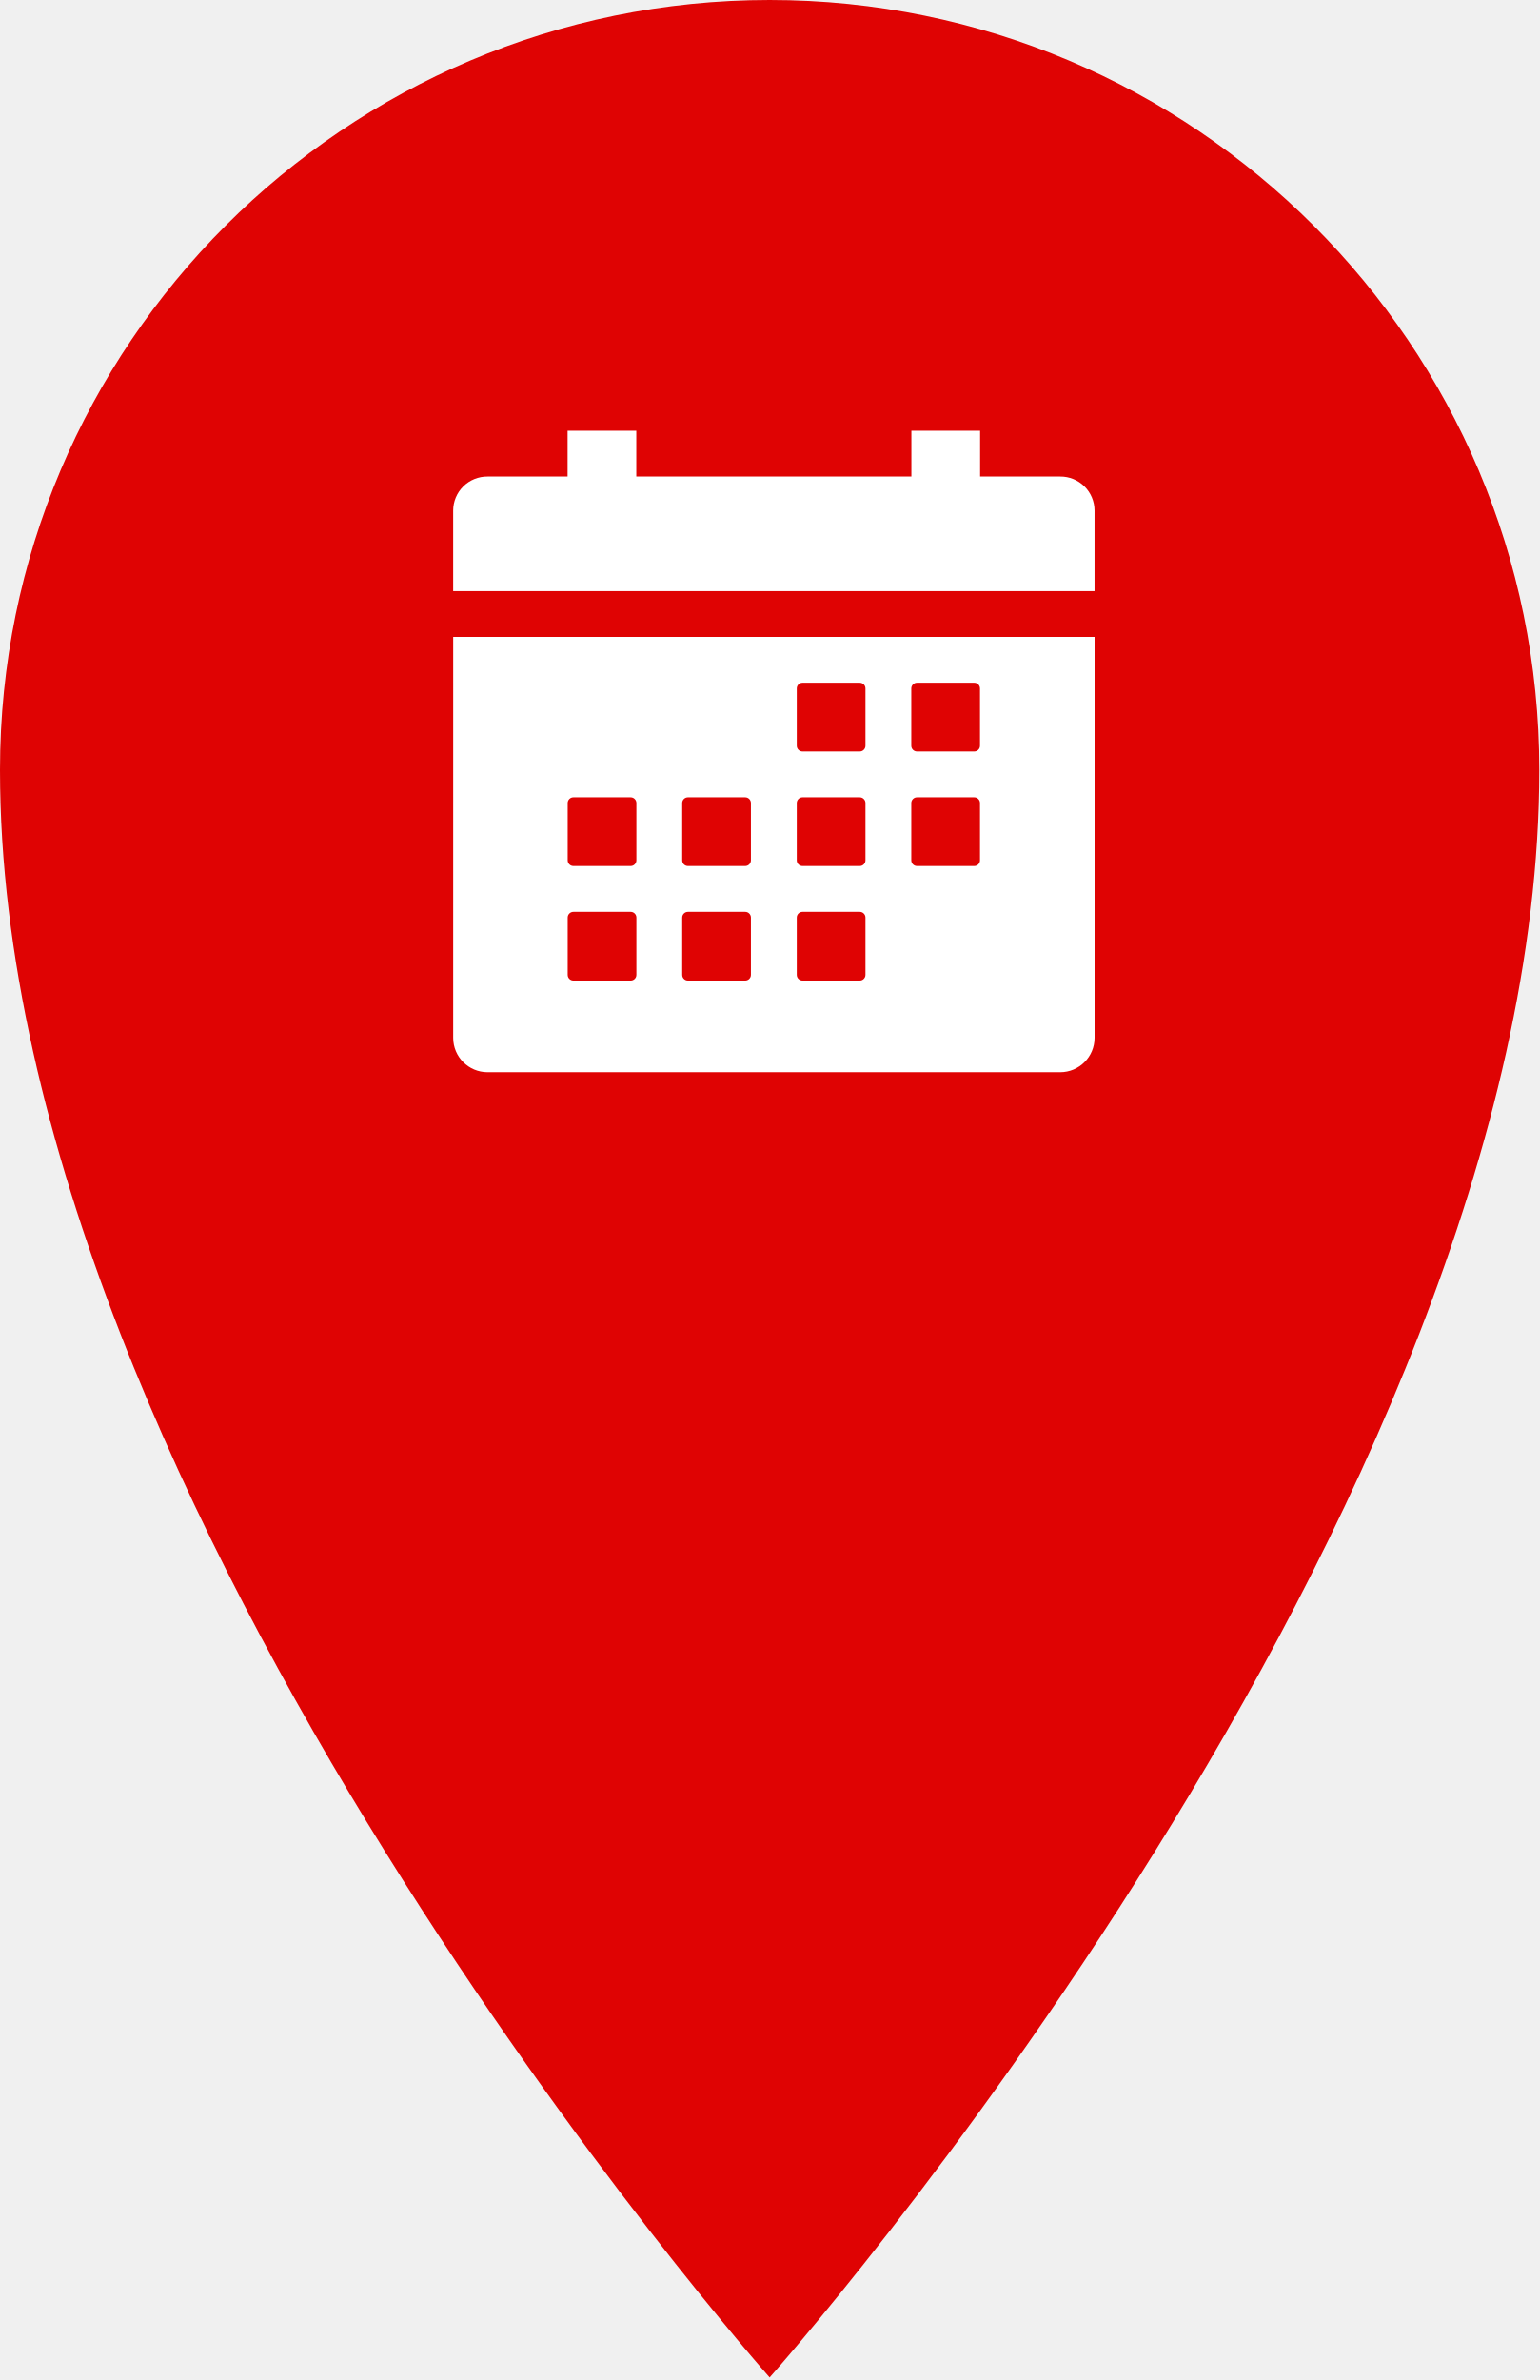
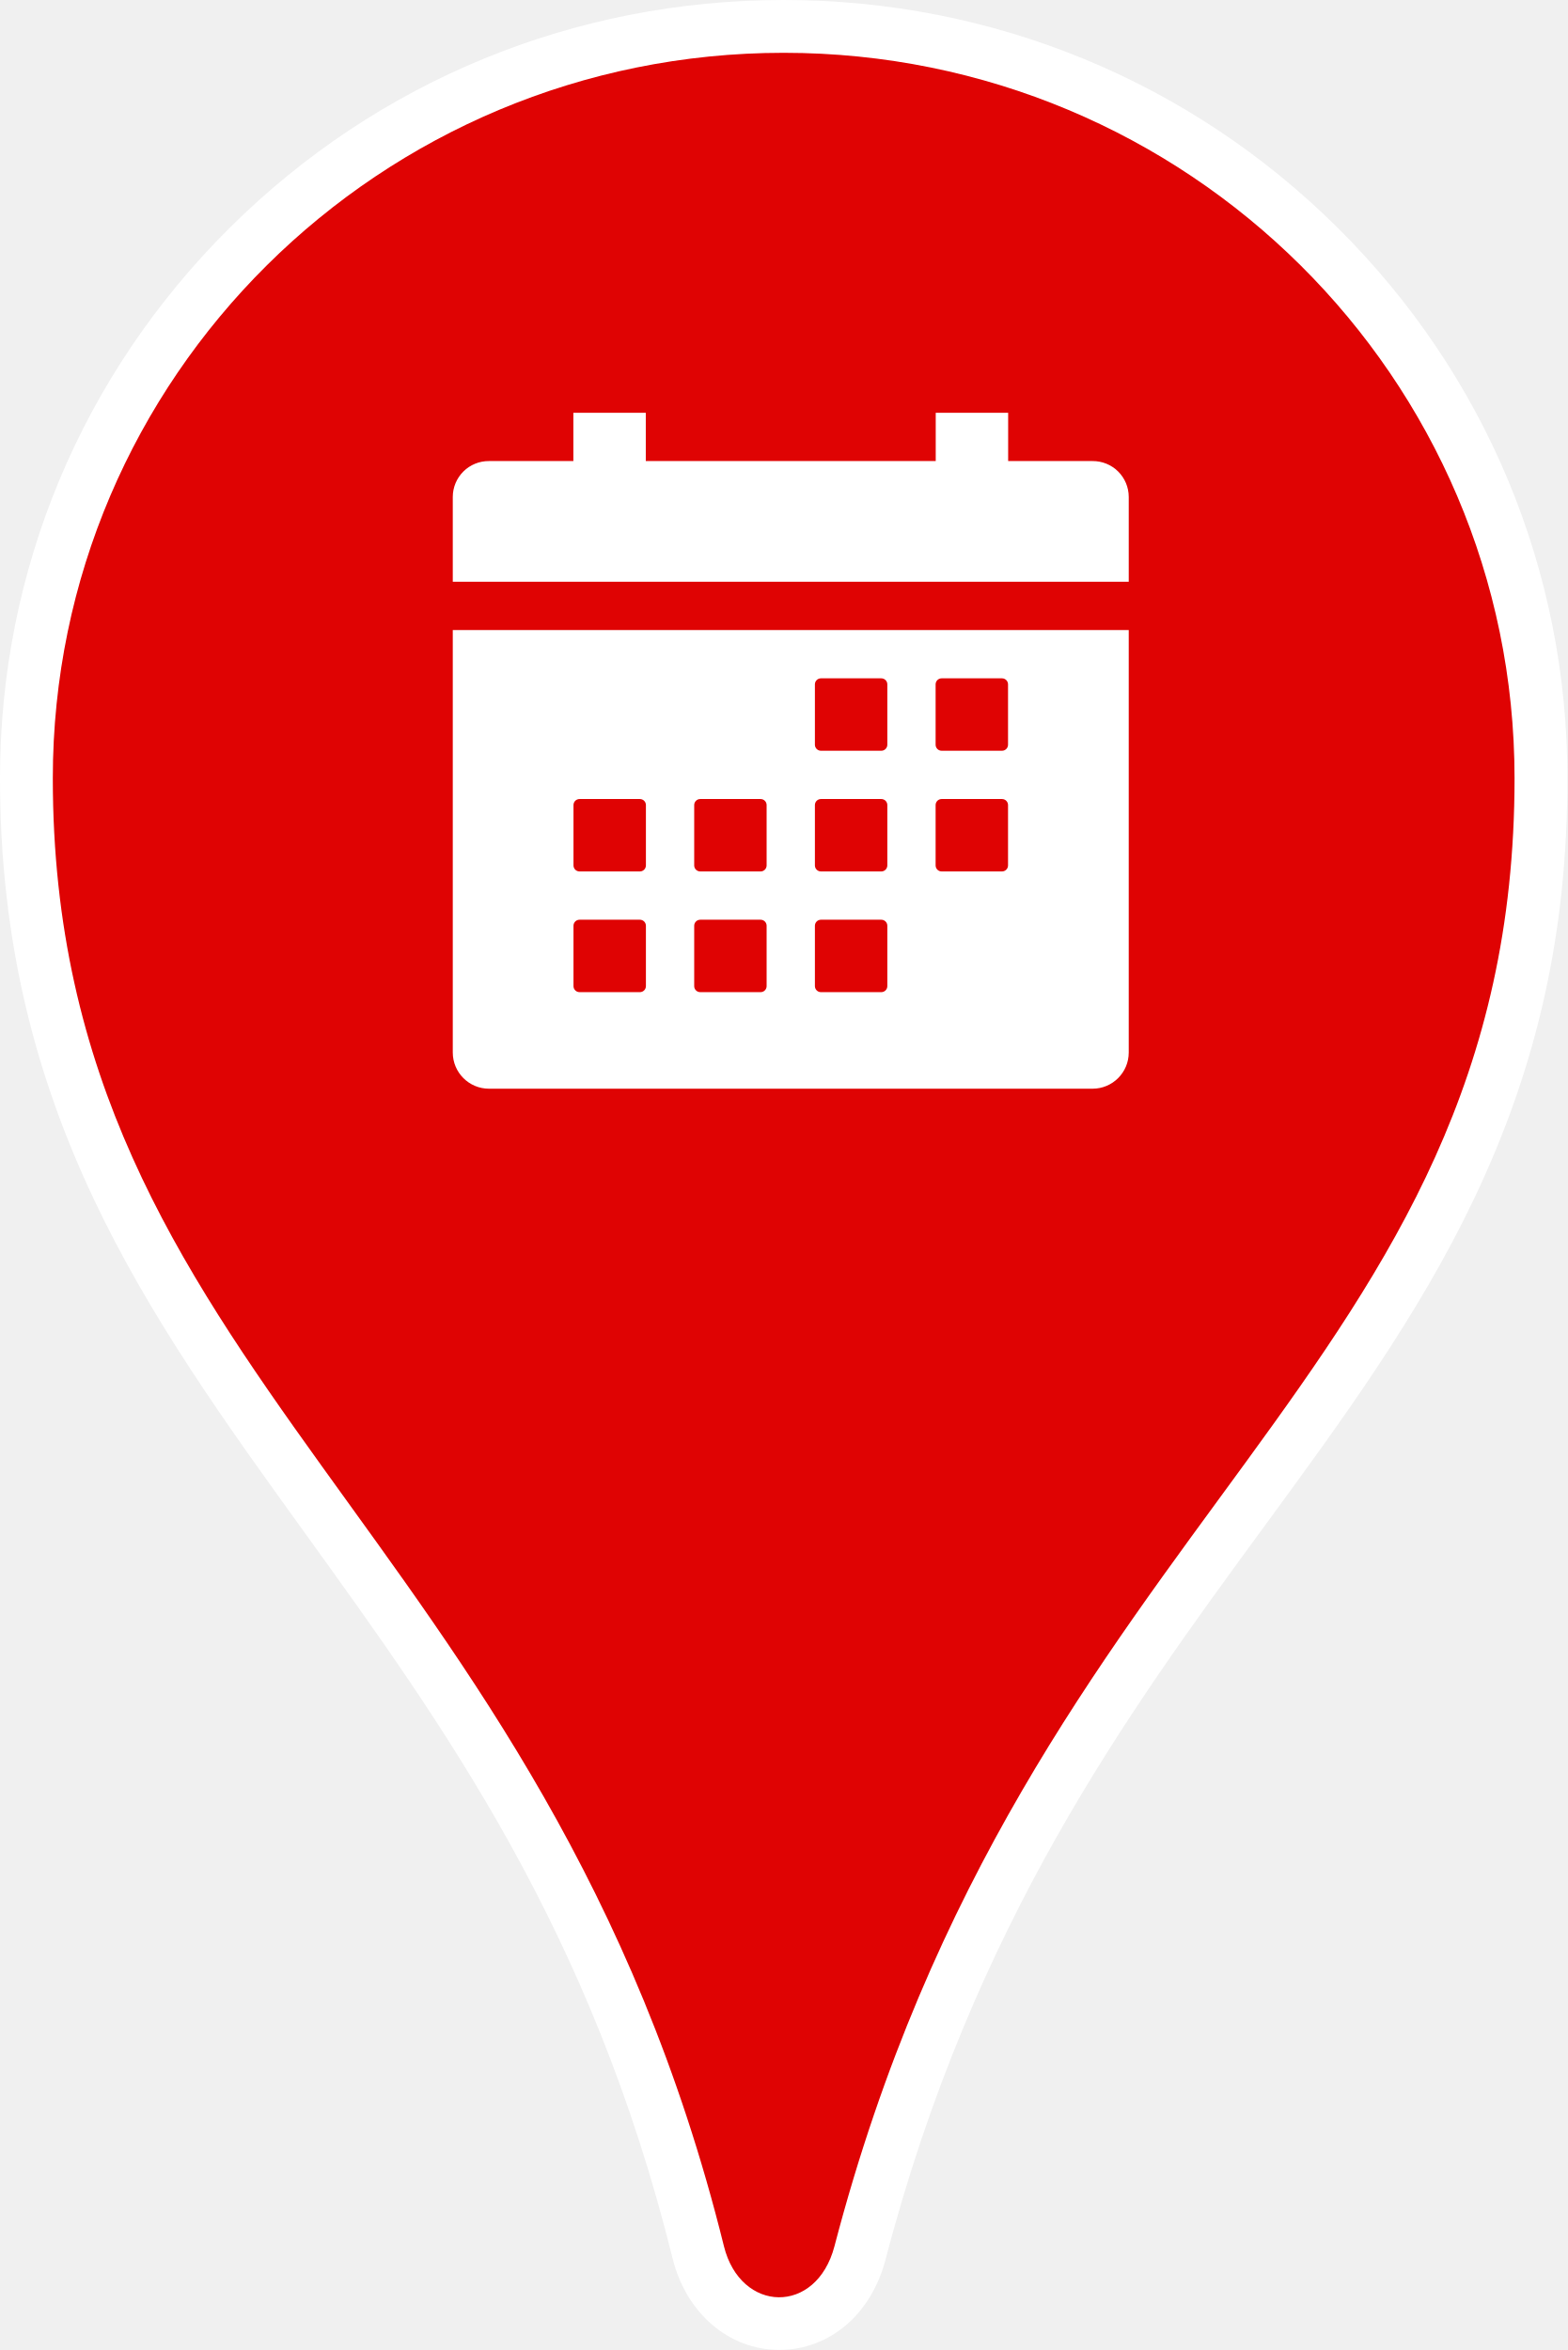
- <svg xmlns="http://www.w3.org/2000/svg" version="1.1" id="Haustür_Var._2" x="0px" y="0px" viewBox="0 0 120 185.5" overflow="visible" xml:space="preserve">
-   <defs id="defs17" />
-   <g id="g12">
-     <path fill="#DF0303" d="M120,60c0,57.9-60,125.3-60,125.3S0,117.7,0,60C0,26.9,26.9,0,60,0S120,26.9,120,60z" id="path2" />
-     <g id="g10">
- 		
- 		
- 		
- 	</g>
-   </g>
-   <path d="m 35.329,80.891 a 2.679,2.679 0 0 0 2.679,2.679 h 44.643 a 2.679,2.679 0 0 0 2.679,-2.679 V 49.641 h -50 z m 35.714,-27.232 a 0.446,0.446 0 0 1 0.446,-0.446 h 4.464 a 0.446,0.446 0 0 1 0.446,0.446 v 4.464 a 0.446,0.446 0 0 1 -0.446,0.446 h -4.464 a 0.446,0.446 0 0 1 -0.446,-0.446 z m 0,8.929 a 0.446,0.446 0 0 1 0.446,-0.446 h 4.464 a 0.446,0.446 0 0 1 0.446,0.446 v 4.464 a 0.446,0.446 0 0 1 -0.446,0.446 h -4.464 a 0.446,0.446 0 0 1 -0.446,-0.446 z m -8.929,-8.929 a 0.446,0.446 0 0 1 0.446,-0.446 h 4.464 a 0.446,0.446 0 0 1 0.446,0.446 v 4.464 a 0.446,0.446 0 0 1 -0.446,0.446 h -4.464 a 0.446,0.446 0 0 1 -0.446,-0.446 z m 0,8.929 a 0.446,0.446 0 0 1 0.446,-0.446 h 4.464 a 0.446,0.446 0 0 1 0.446,0.446 v 4.464 a 0.446,0.446 0 0 1 -0.446,0.446 h -4.464 a 0.446,0.446 0 0 1 -0.446,-0.446 z m 0,8.929 a 0.446,0.446 0 0 1 0.446,-0.446 h 4.464 a 0.446,0.446 0 0 1 0.446,0.446 v 4.464 a 0.446,0.446 0 0 1 -0.446,0.446 h -4.464 a 0.446,0.446 0 0 1 -0.446,-0.446 z m -8.929,-8.929 a 0.446,0.446 0 0 1 0.446,-0.446 h 4.464 a 0.446,0.446 0 0 1 0.446,0.446 v 4.464 a 0.446,0.446 0 0 1 -0.446,0.446 h -4.464 a 0.446,0.446 0 0 1 -0.446,-0.446 z m 0,8.929 a 0.446,0.446 0 0 1 0.446,-0.446 h 4.464 a 0.446,0.446 0 0 1 0.446,0.446 v 4.464 a 0.446,0.446 0 0 1 -0.446,0.446 h -4.464 a 0.446,0.446 0 0 1 -0.446,-0.446 z m -8.929,-8.929 a 0.446,0.446 0 0 1 0.446,-0.446 h 4.464 a 0.446,0.446 0 0 1 0.446,0.446 v 4.464 a 0.446,0.446 0 0 1 -0.446,0.446 h -4.464 a 0.446,0.446 0 0 1 -0.446,-0.446 z m 0,8.929 a 0.446,0.446 0 0 1 0.446,-0.446 h 4.464 a 0.446,0.446 0 0 1 0.446,0.446 v 4.464 a 0.446,0.446 0 0 1 -0.446,0.446 h -4.464 a 0.446,0.446 0 0 1 -0.446,-0.446 z m 38.393,-34.375 h -6.241 v -3.571 h -5.357 v 3.571 h -21.446 v -3.571 h -5.357 v 3.571 h -6.241 a 2.656,2.656 0 0 0 -2.679,2.653 v 6.276 h 50 v -6.276 a 2.656,2.656 0 0 0 -2.679,-2.653 z" id="path1376" style="fill:#ffffff;stroke-width:0.112" />
+ <svg xmlns="http://www.w3.org/2000/svg" viewBox="0 0 593.59 890.04" version="1.1" id="svg20">
+   <defs id="defs4">
+     <style id="style2">.a{fill:#fff;}.b{fill:#df0303;}</style>
+   </defs>
+   <path class="a" d="M295.1,890c-19,0-35.22-13.88-40.34-34.53C223.87,730.82,168.61,654.25,115.18,580.2,56,498.13,0,420.6,0,294.74,0,216,30.89,142,87,86.27S217.55,0,296.8,0,450.56,30.64,506.61,86.27s87,129.71,87,208.47c0,58-11.22,108.58-35.32,159.21-21.22,44.59-49.76,83.59-80,124.87-51.41,70.24-109.68,149.84-142.91,276.94C329.94,876.58,314.13,890,295.1,890Z" id="path6" />
+   <path class="b" d="M573.59,294.74c0,226.61-184.86,277.92-257.56,556-6.85,26.19-35.57,25.37-41.86,0C206.62,578,20,520.48,20,294.74,20,143,143.93,20,296.8,20S573.59,143,573.59,294.74Z" id="path8" />
+   <path d="m 171.478,398.624 a 13.714,13.714 0 0 0 13.714,13.714 h 228.571 a 13.714,13.714 0 0 0 13.714,-13.714 v -160 h -256 z M 354.335,259.195 a 2.286,2.286 0 0 1 2.286,-2.286 h 22.857 a 2.286,2.286 0 0 1 2.286,2.286 v 22.857 a 2.286,2.286 0 0 1 -2.286,2.286 h -22.857 a 2.286,2.286 0 0 1 -2.286,-2.286 z m 0,45.714 a 2.286,2.286 0 0 1 2.286,-2.286 h 22.857 a 2.286,2.286 0 0 1 2.286,2.286 v 22.857 a 2.286,2.286 0 0 1 -2.286,2.286 h -22.857 a 2.286,2.286 0 0 1 -2.286,-2.286 z m -45.714,-45.714 a 2.286,2.286 0 0 1 2.286,-2.286 h 22.857 a 2.286,2.286 0 0 1 2.286,2.286 v 22.857 a 2.286,2.286 0 0 1 -2.286,2.286 h -22.857 a 2.286,2.286 0 0 1 -2.286,-2.286 z m 0,45.714 a 2.286,2.286 0 0 1 2.286,-2.286 h 22.857 a 2.286,2.286 0 0 1 2.286,2.286 v 22.857 a 2.286,2.286 0 0 1 -2.286,2.286 h -22.857 a 2.286,2.286 0 0 1 -2.286,-2.286 z m 0,45.714 a 2.286,2.286 0 0 1 2.286,-2.286 h 22.857 a 2.286,2.286 0 0 1 2.286,2.286 v 22.857 a 2.286,2.286 0 0 1 -2.286,2.286 h -22.857 a 2.286,2.286 0 0 1 -2.286,-2.286 z m -45.714,-45.714 a 2.286,2.286 0 0 1 2.286,-2.286 h 22.857 a 2.286,2.286 0 0 1 2.286,2.286 v 22.857 a 2.286,2.286 0 0 1 -2.286,2.286 H 265.192 a 2.286,2.286 0 0 1 -2.286,-2.286 z m 0,45.714 a 2.286,2.286 0 0 1 2.286,-2.286 h 22.857 a 2.286,2.286 0 0 1 2.286,2.286 v 22.857 a 2.286,2.286 0 0 1 -2.286,2.286 H 265.192 a 2.286,2.286 0 0 1 -2.286,-2.286 z M 217.192,304.909 a 2.286,2.286 0 0 1 2.286,-2.286 h 22.857 a 2.286,2.286 0 0 1 2.286,2.286 v 22.857 a 2.286,2.286 0 0 1 -2.286,2.286 h -22.857 a 2.286,2.286 0 0 1 -2.286,-2.286 z m 0,45.714 a 2.286,2.286 0 0 1 2.286,-2.286 h 22.857 a 2.286,2.286 0 0 1 2.286,2.286 v 22.857 a 2.286,2.286 0 0 1 -2.286,2.286 h -22.857 a 2.286,2.286 0 0 1 -2.286,-2.286 z m 196.571,-176 h -31.954 v -18.286 h -27.429 v 18.286 H 244.575 v -18.286 h -27.429 v 18.286 H 185.192 a 13.6,13.6 0 0 0 -13.714,13.583 v 32.131 h 256 v -32.131 a 13.6,13.6 0 0 0 -13.714,-13.583 z" id="path1376" style="fill:#ffffff;stroke-width:0.571" />
</svg>
